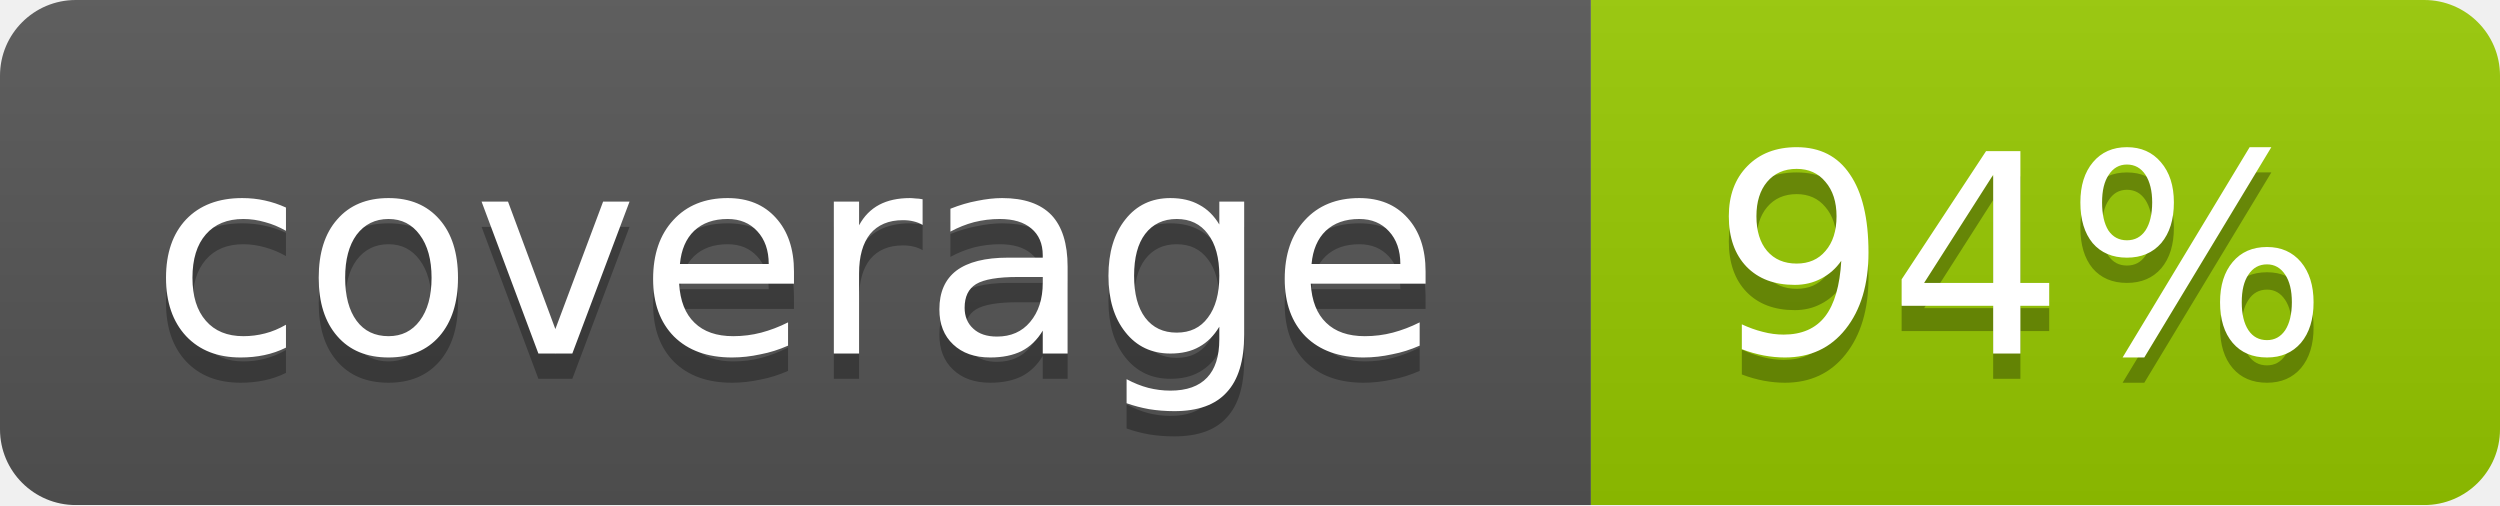
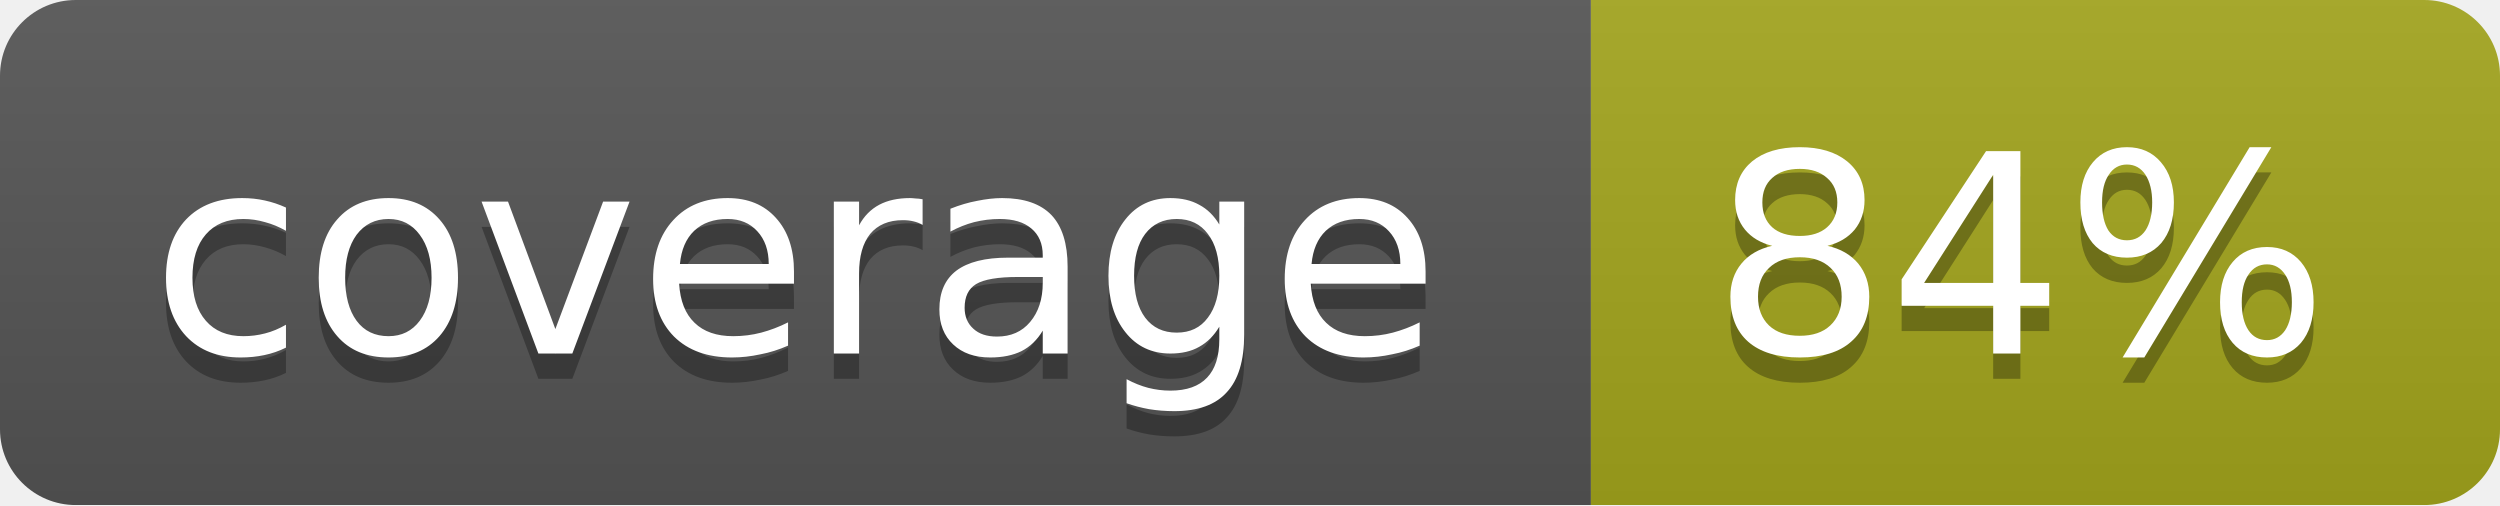
<svg xmlns="http://www.w3.org/2000/svg" width="99" height="20">
  <linearGradient id="b" x2="0" y2="100%">
    <stop offset="0" stop-color="#bbb" stop-opacity=".1" />
    <stop offset="1" stop-opacity=".1" />
  </linearGradient>
  <mask id="a">
    <rect width="99" height="20" rx="3" fill="#fff" />
  </mask>
  <g mask="url(#a)">
    <path fill="#555" d="M0 0h63v20H0z" />
-     <path fill="#97CA00" d="M63 0h36v20H63z" />
+     <path fill="#a4a61d" d="M63 0h36v20H63z" />
    <path fill="url(#b)" d="M0 0h99v20H0z" />
  </g>
  <g fill="#fff" text-anchor="middle" font-family="DejaVu Sans,Verdana,Geneva,sans-serif" font-size="11">
    <text x="31.5" y="15" fill="#010101" fill-opacity=".3">coverage</text>
    <text x="31.5" y="14">coverage</text>
-     <text x="80" y="15" fill="#010101" fill-opacity=".3">94%</text>
-     <text x="80" y="14">94%</text>
+     <text x="80" y="15" fill="#010101" fill-opacity=".3">84%</text>
+     <text x="80" y="14">84%</text>
  </g>
</svg>
